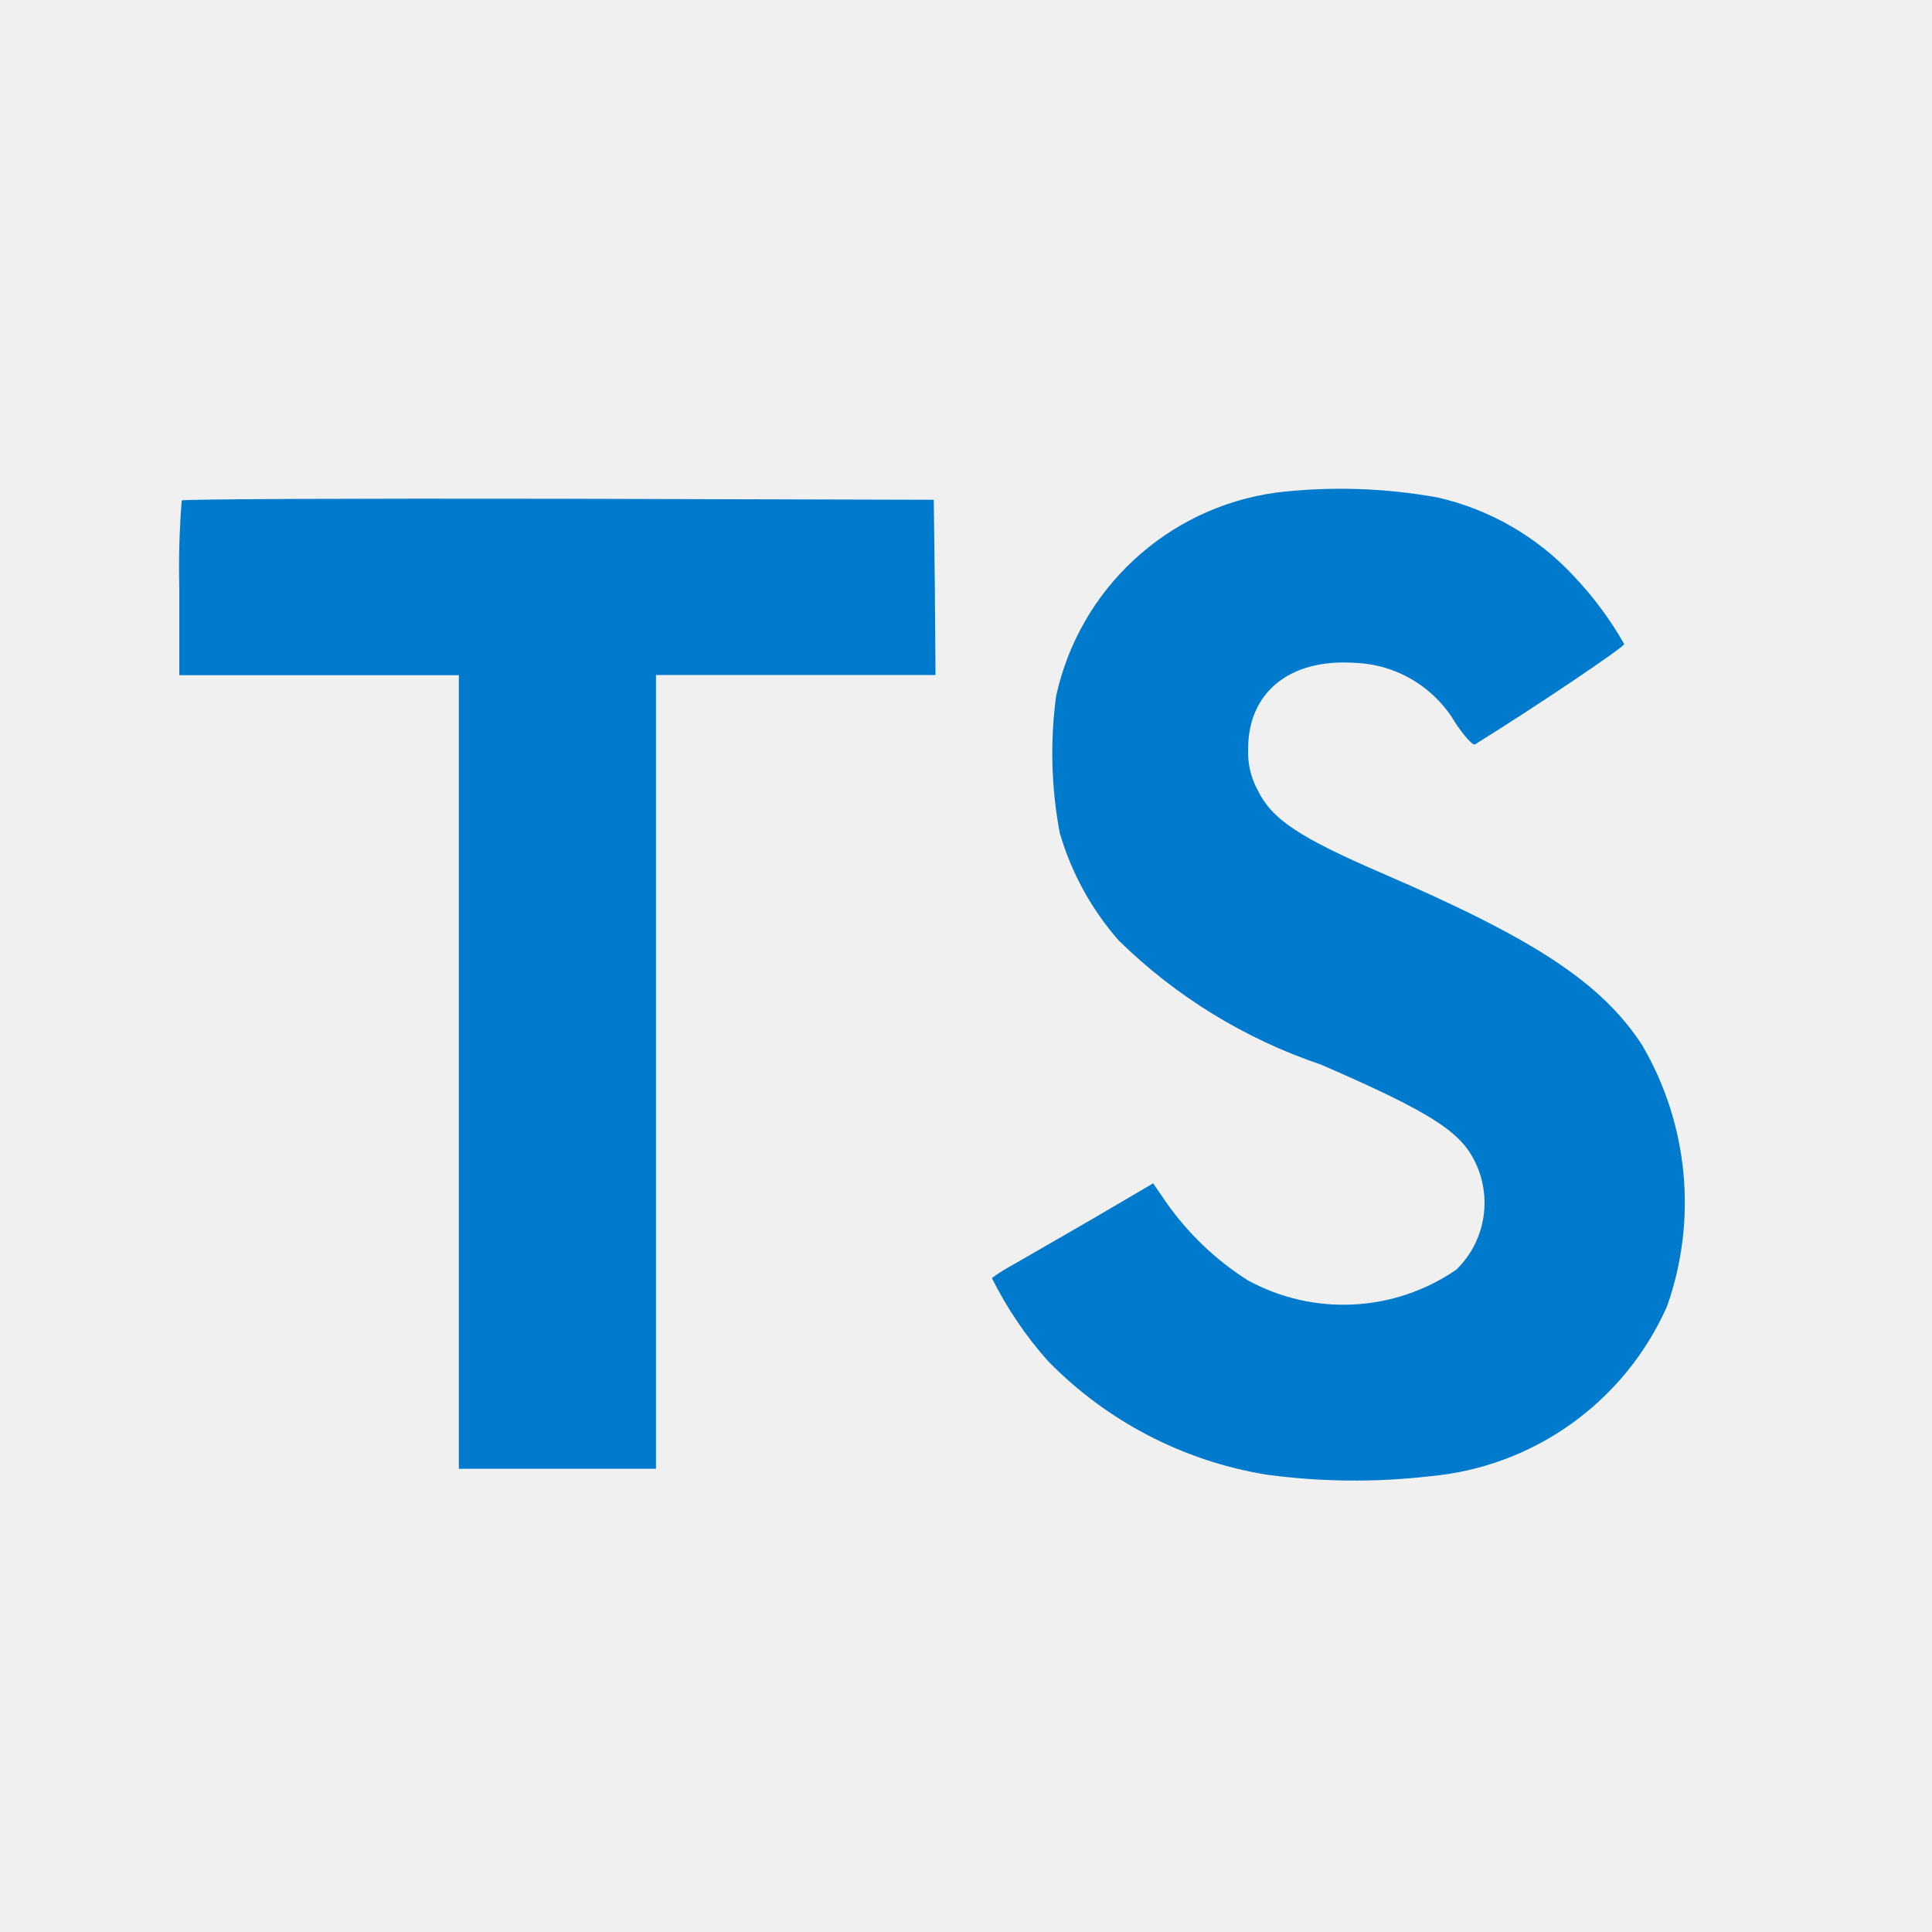
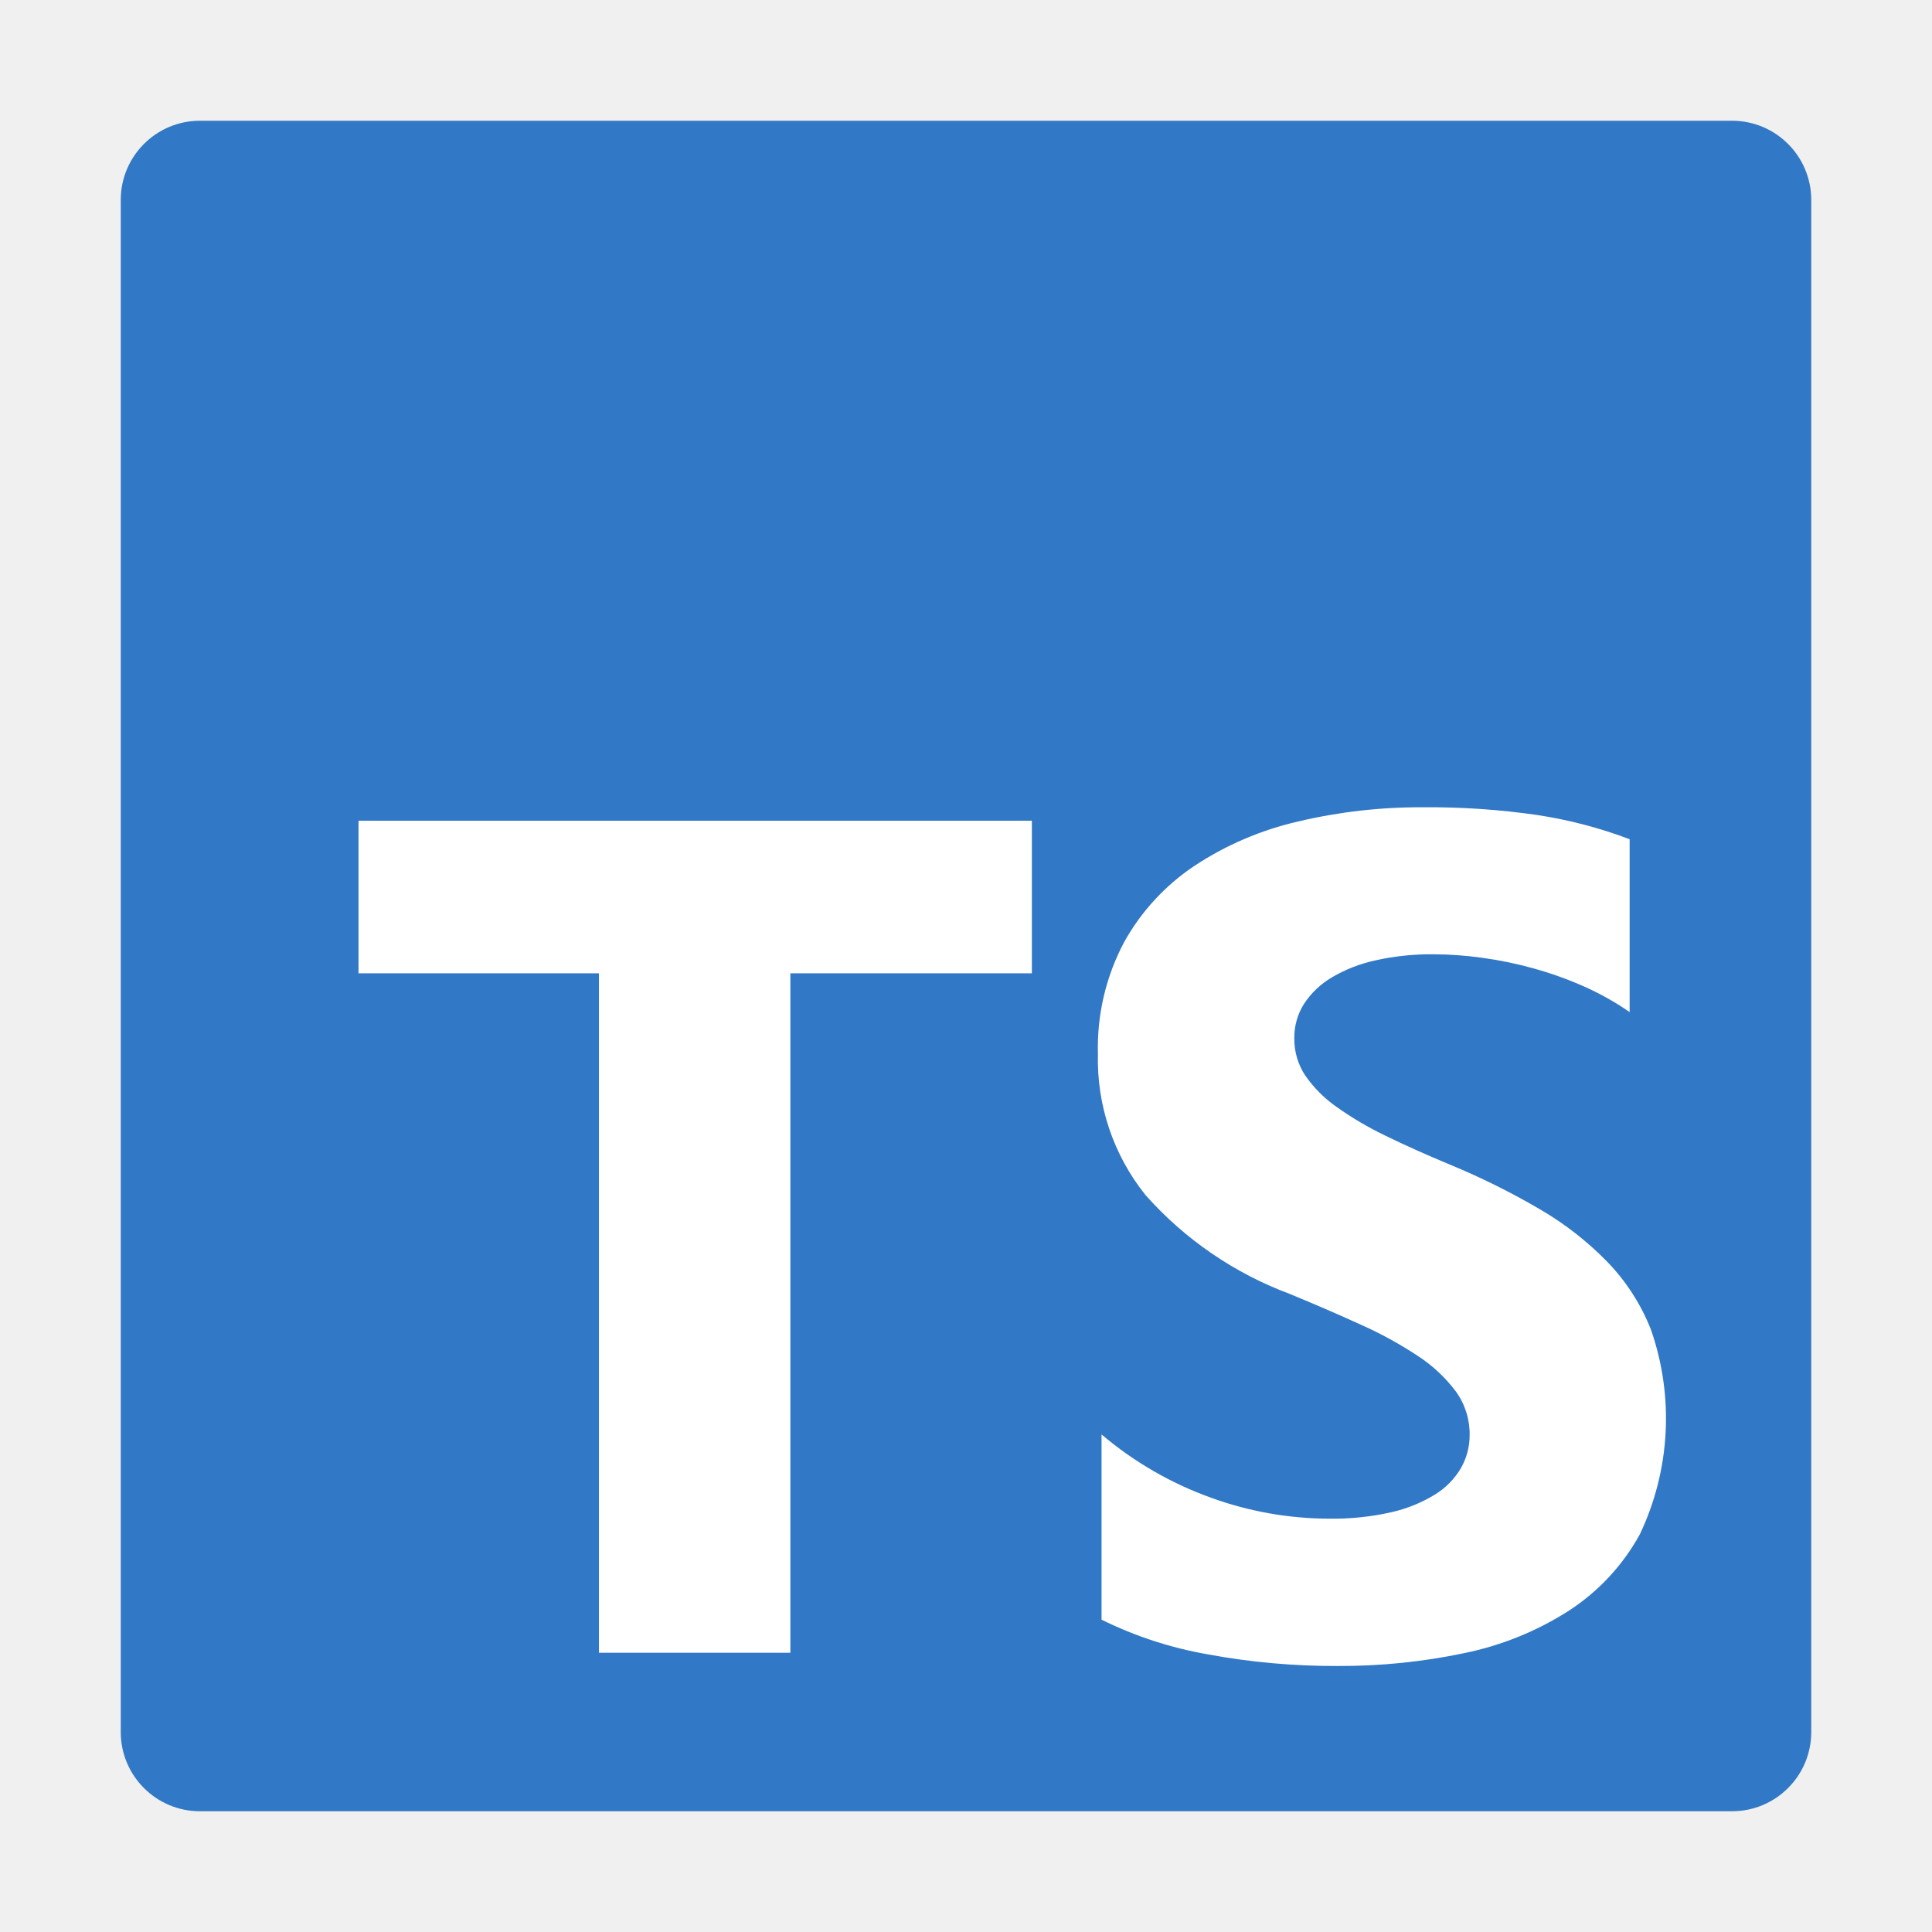
<svg xmlns="http://www.w3.org/2000/svg" width="800px" height="800px" viewBox="0 0 32 32">
-   <path d="M23.827,8.243A4.424,4.424,0,0,1,26.05,9.524a5.853,5.853,0,0,1,.852,1.143c.011.045-1.534,1.083-2.471,1.662-.034.023-.169-.124-.322-.35a2.014,2.014,0,0,0-1.67-1c-1.077-.074-1.771.49-1.766,1.433a1.3,1.3,0,0,0,.153.666c.237.49.677.784,2.059,1.383,2.544,1.095,3.636,1.817,4.31,2.843a5.158,5.158,0,0,1,.416,4.333,4.764,4.764,0,0,1-3.932,2.815,10.9,10.9,0,0,1-2.708-.028,6.531,6.531,0,0,1-3.616-1.884,6.278,6.278,0,0,1-.926-1.371,2.655,2.655,0,0,1,.327-.208c.158-.09.756-.434,1.32-.761L19.1,19.6l.214.312a4.771,4.771,0,0,0,1.35,1.292,3.3,3.3,0,0,0,3.458-.175,1.545,1.545,0,0,0,.2-1.974c-.276-.395-.84-.727-2.443-1.422a8.8,8.8,0,0,1-3.349-2.055,4.687,4.687,0,0,1-.976-1.777,7.116,7.116,0,0,1-.062-2.268,4.332,4.332,0,0,1,3.644-3.374A9,9,0,0,1,23.827,8.243ZM15.484,9.726l.011,1.454h-4.63V24.328H7.6V11.183H2.97V9.755A13.986,13.986,0,0,1,3.01,8.289c.017-.023,2.832-.034,6.245-.028l6.211.017Z" style="fill:#007acc" />
+   <rect x="2" y="2" width="28" height="28" rx="1.312" style="fill:#3178c6" />
+   <path d="M18.245,23.759v3.068a6.492,6.492,0,0,0,1.764.575,11.56,11.56,0,0,0,2.146.192,9.968,9.968,0,0,0,2.088-.211,5.11,5.11,0,0,0,1.735-.7,3.542,3.542,0,0,0,1.181-1.266,4.469,4.469,0,0,0,.186-3.394,3.409,3.409,0,0,0-.717-1.117,5.236,5.236,0,0,0-1.123-.877,12.027,12.027,0,0,0-1.477-.734q-.6-.249-1.08-.484a5.5,5.5,0,0,1-.813-.479,2.089,2.089,0,0,1-.516-.518,1.091,1.091,0,0,1-.181-.618,1.039,1.039,0,0,1,.162-.571,1.4,1.4,0,0,1,.459-.436,2.439,2.439,0,0,1,.726-.283,4.211,4.211,0,0,1,.956-.1,5.942,5.942,0,0,1,.808.058,6.292,6.292,0,0,1,.856.177,5.994,5.994,0,0,1,.836.3,4.657,4.657,0,0,1,.751.422V13.9a7.509,7.509,0,0,0-1.525-.4,12.426,12.426,0,0,0-1.9-.129,8.767,8.767,0,0,0-2.064.235,5.239,5.239,0,0,0-1.716.733,3.655,3.655,0,0,0-1.171,1.271,3.731,3.731,0,0,0-.431,1.845,3.588,3.588,0,0,0,.789,2.34,6,6,0,0,0,2.395,1.639q.63.26,1.175.509a6.458,6.458,0,0,1,.942.517,2.463,2.463,0,0,1,.626.585,1.2,1.2,0,0,1,.23.719,1.1,1.1,0,0,1-.144.552,1.269,1.269,0,0,1-.435.441,2.381,2.381,0,0,1-.726.292,4.377,4.377,0,0,1-1.018.105,5.773,5.773,0,0,1-1.969-.35A5.874,5.874,0,0,1,18.245,23.759Zm-5.154-7.638h4V13.594H5.938v2.527H9.92V27.375h3.171Z" style="fill:#ffffff;fill-rule:evenodd" />
</svg>
